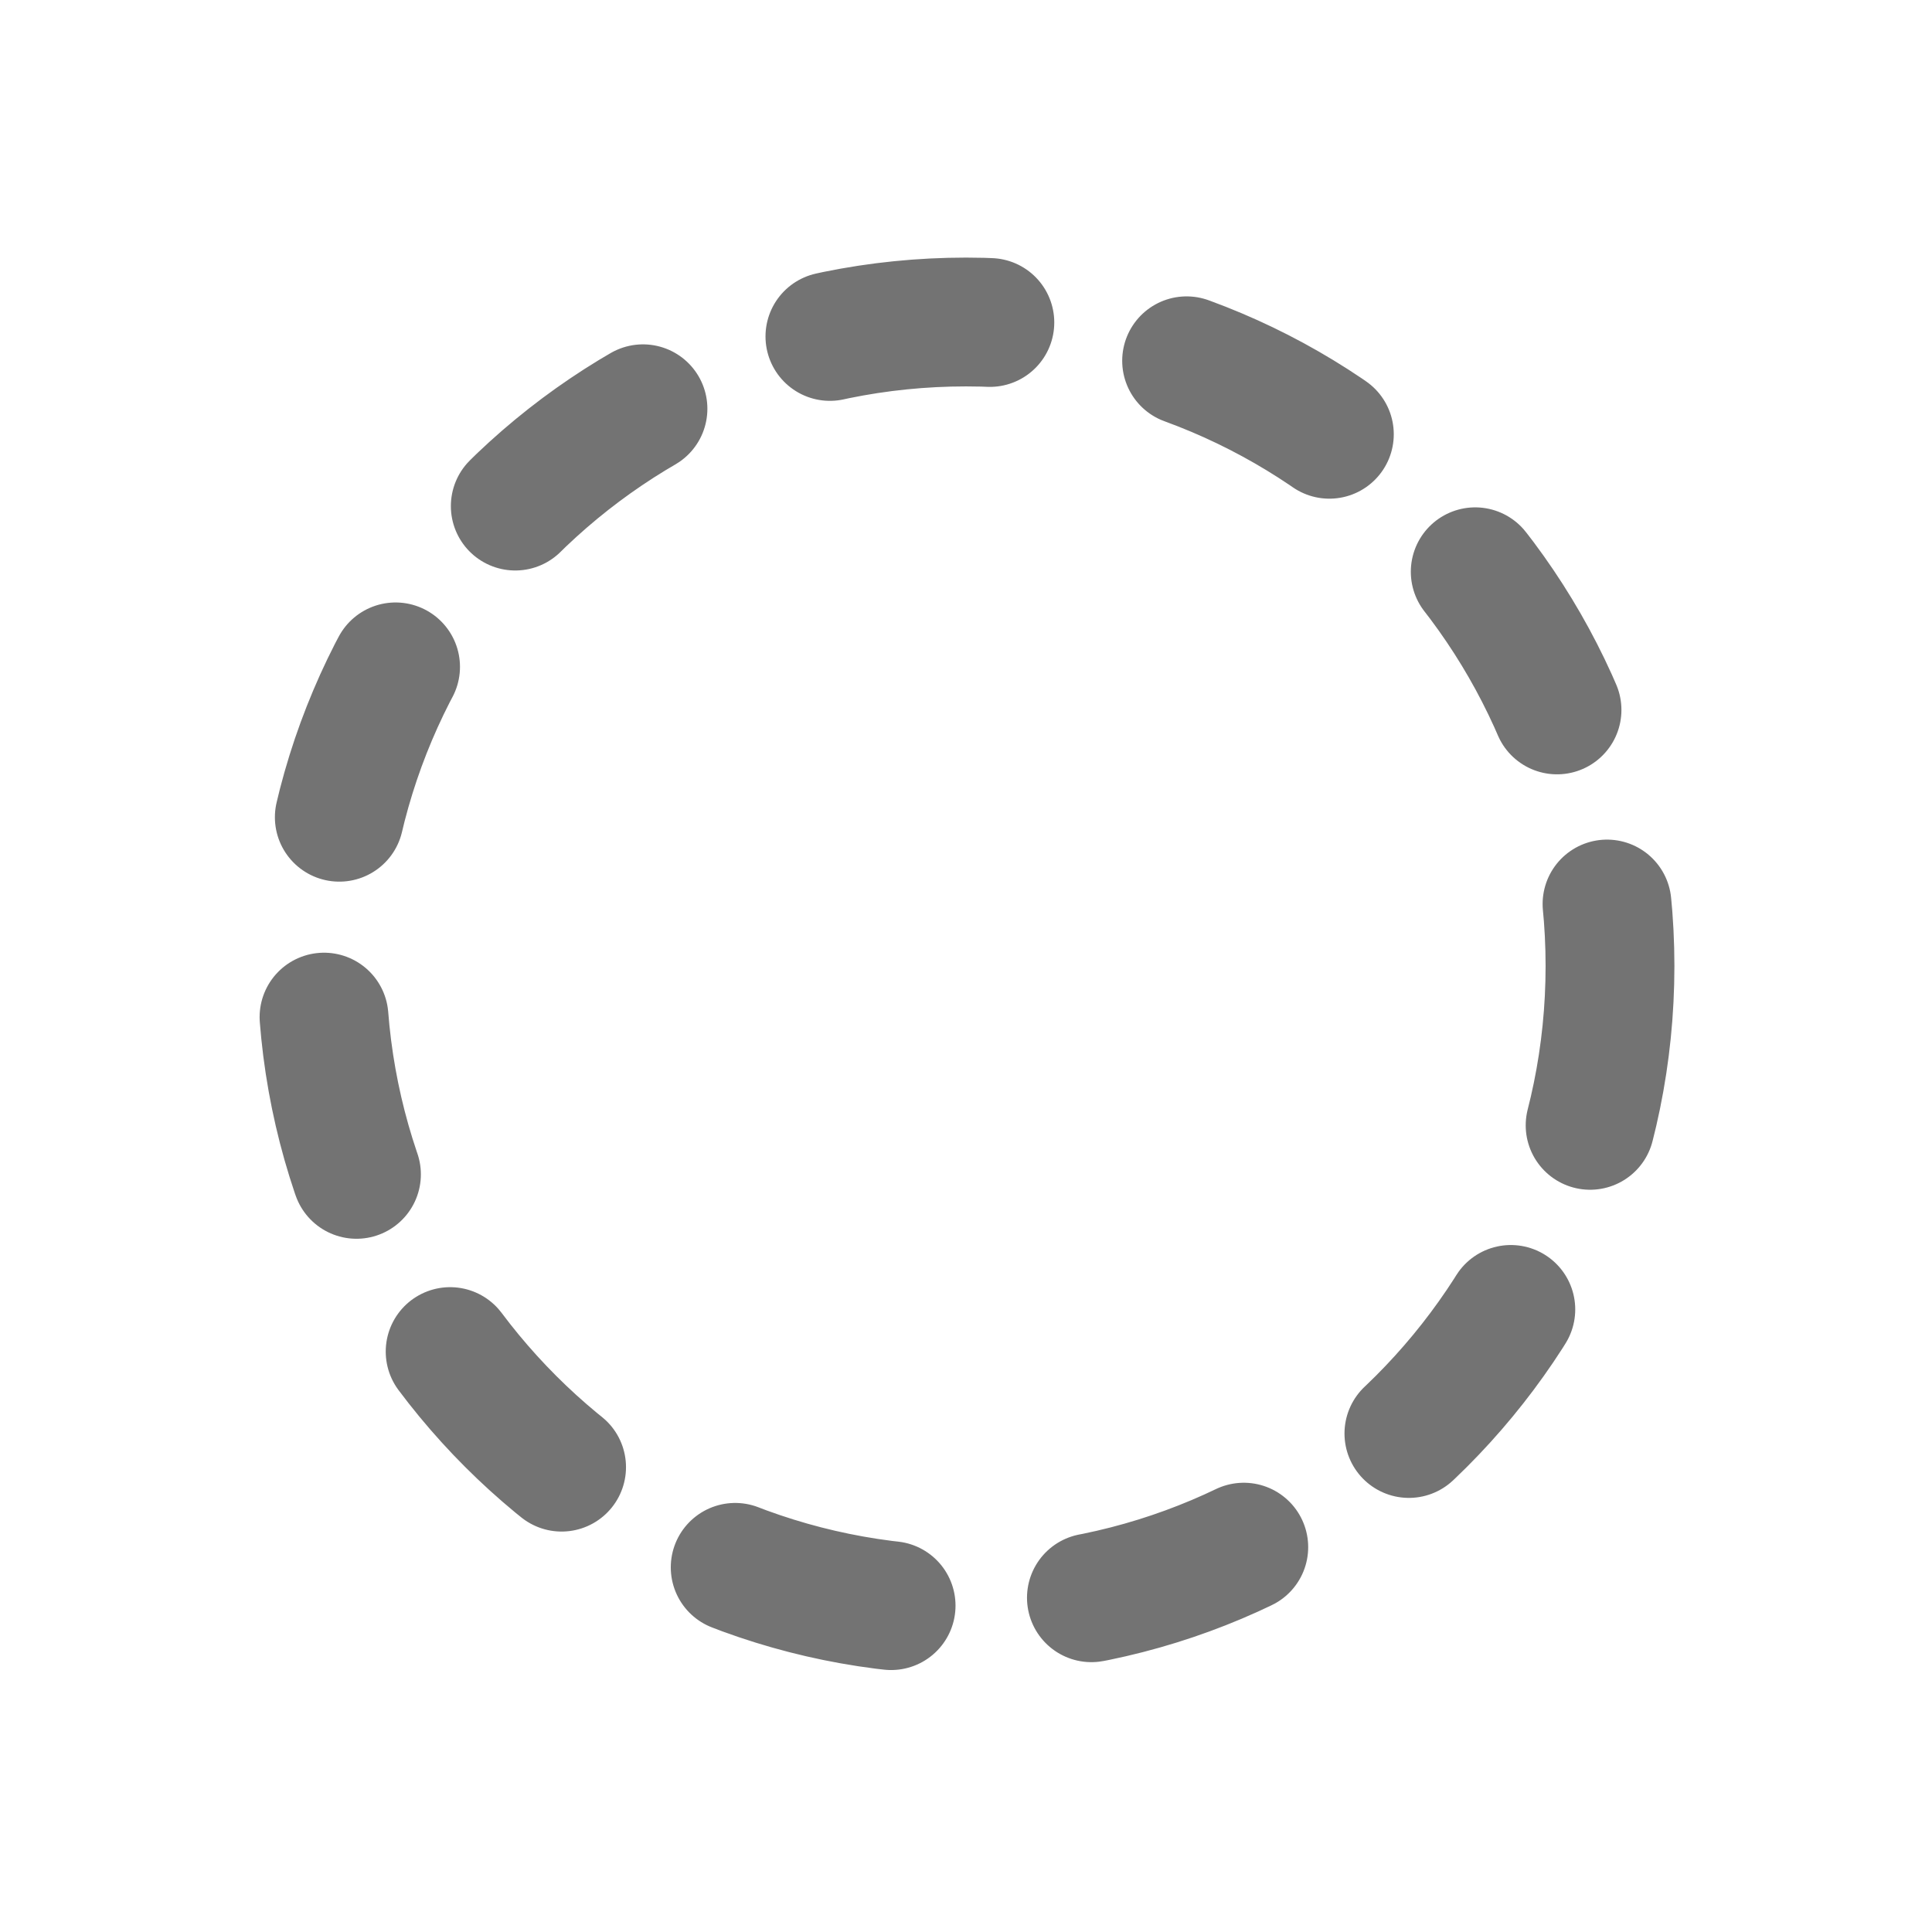
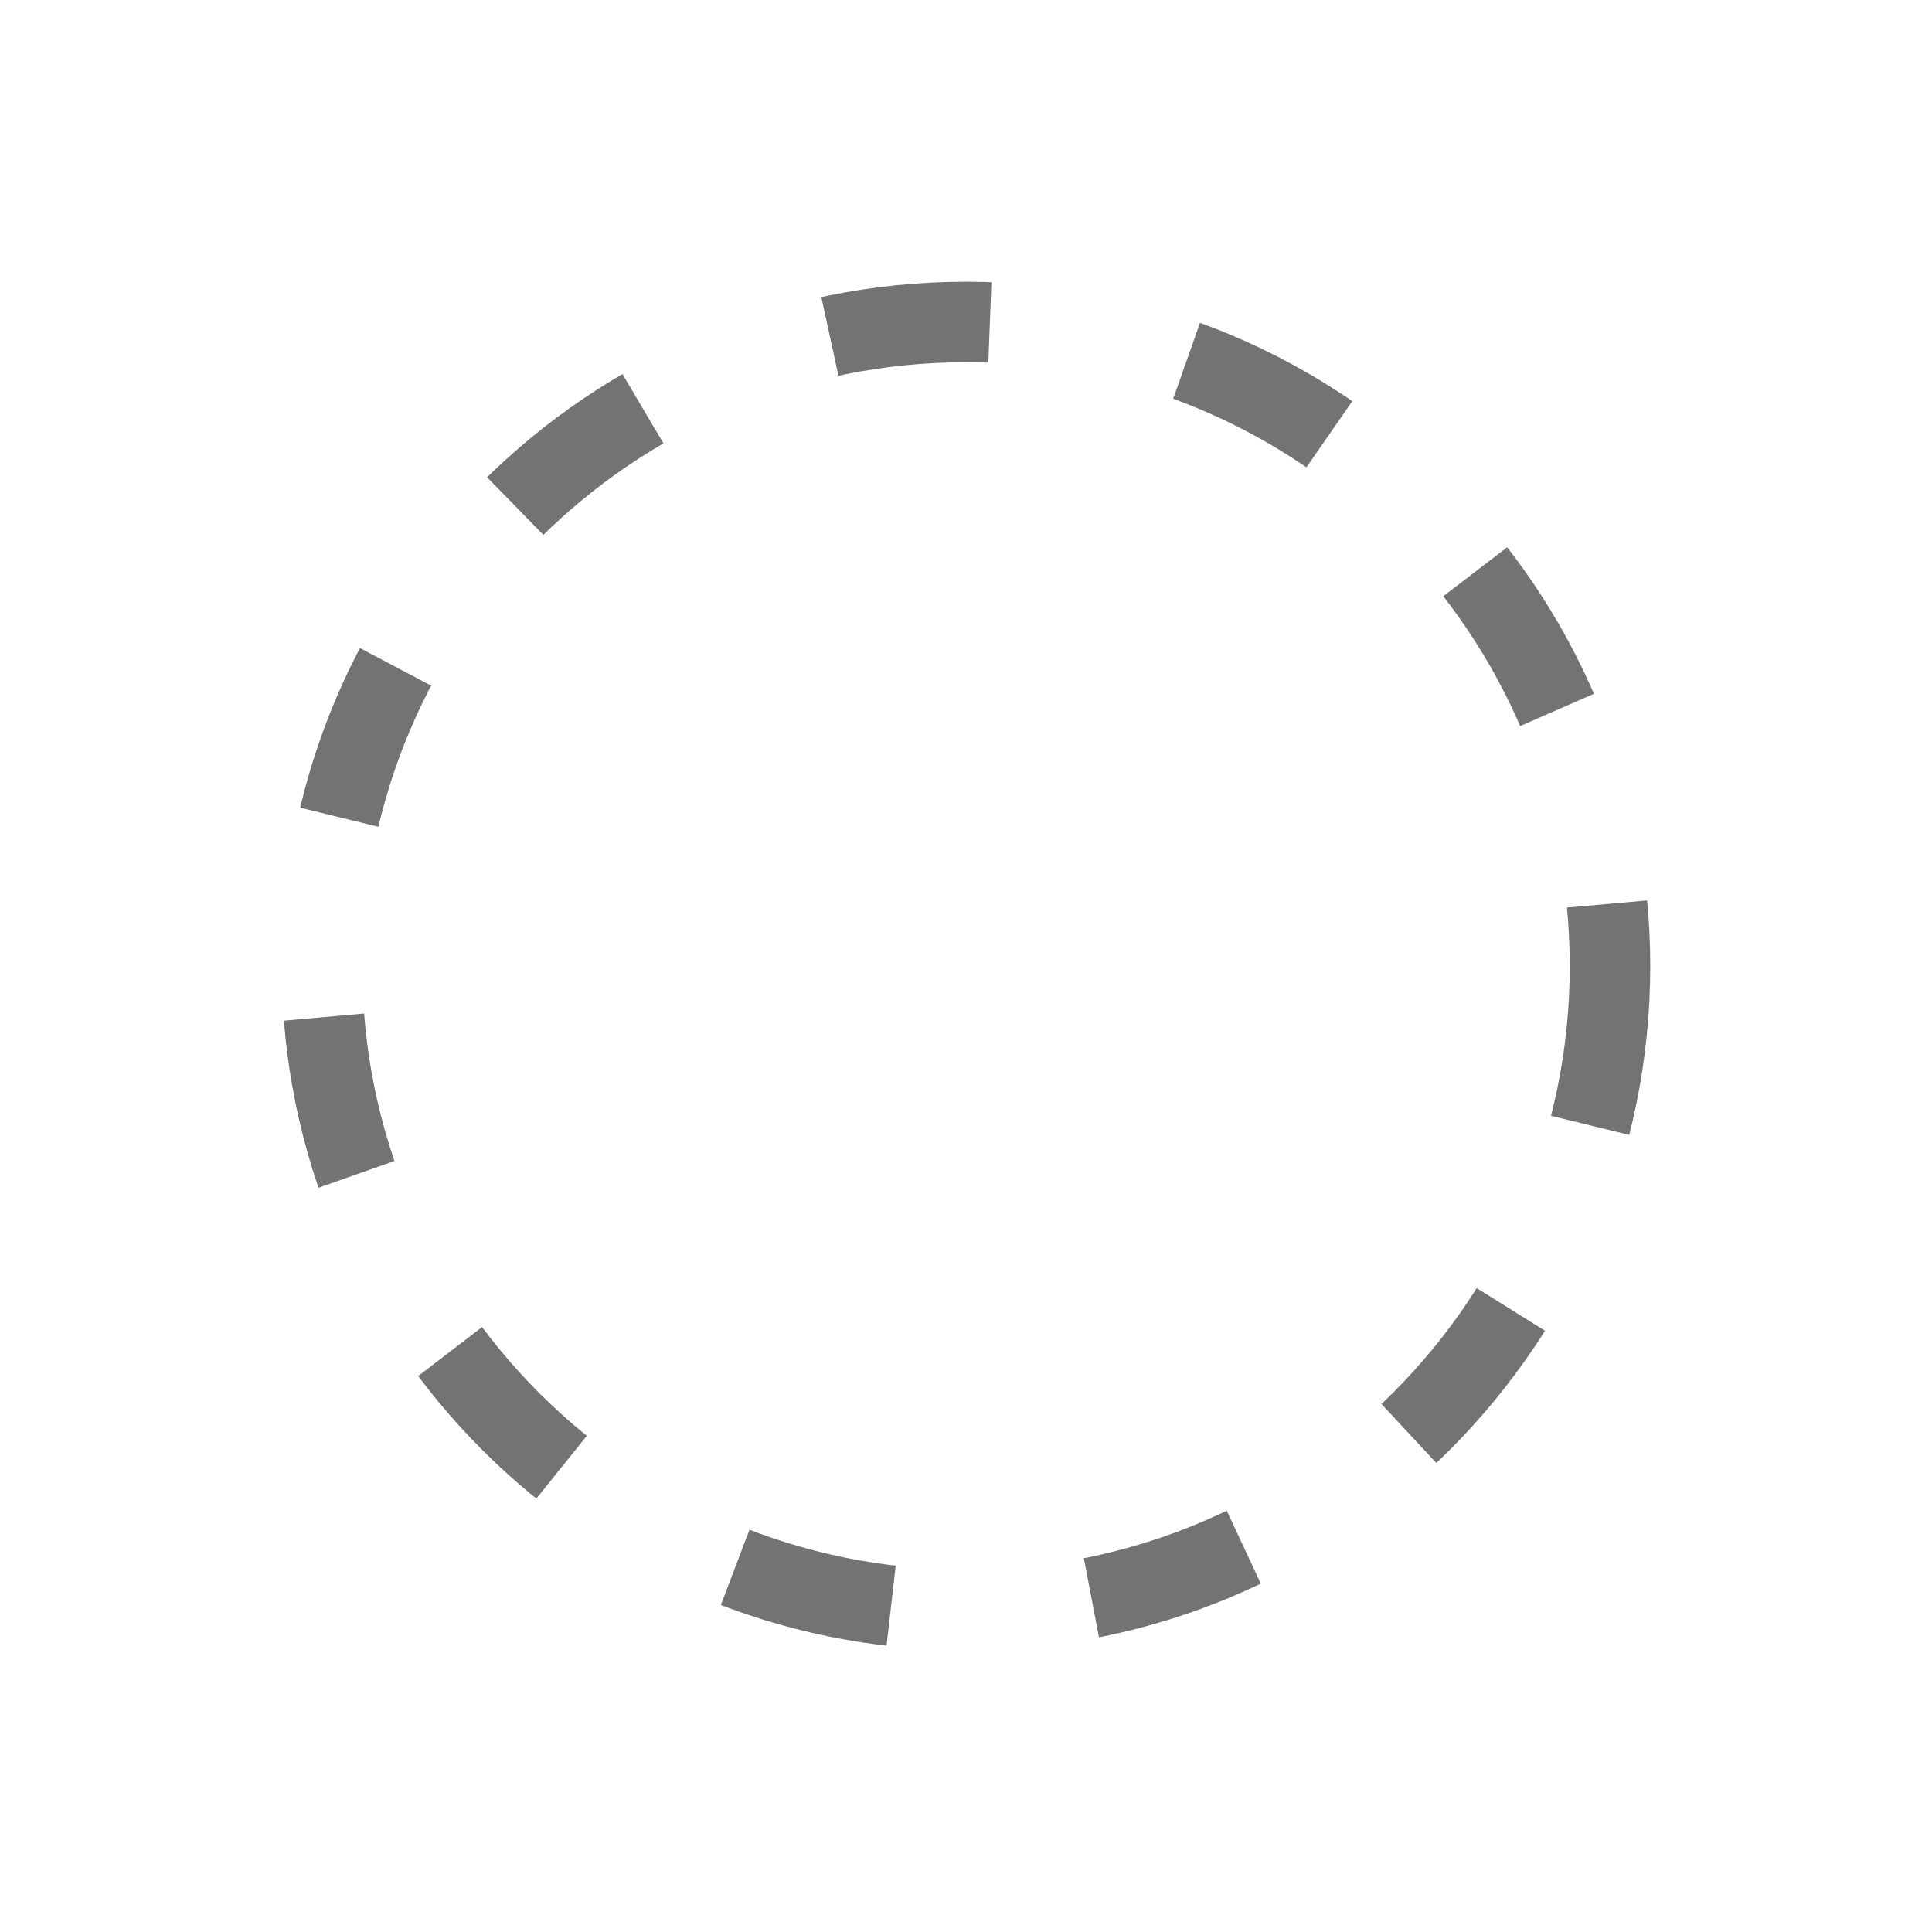
- <svg xmlns="http://www.w3.org/2000/svg" width="24" height="24" viewBox="0 0 24 24" fill="none" stroke="currentColor" stroke-width="1.6" stroke-linecap="round">
+ <svg xmlns="http://www.w3.org/2000/svg" width="24" height="24" viewBox="0 0 24 24" fill="none" stroke="currentColor" strokeWidth="1.6" strokeLinecap="round">
  <circle cx="12" cy="12" r="8" stroke-dasharray="2 2.5" opacity="0.55" />
</svg>
